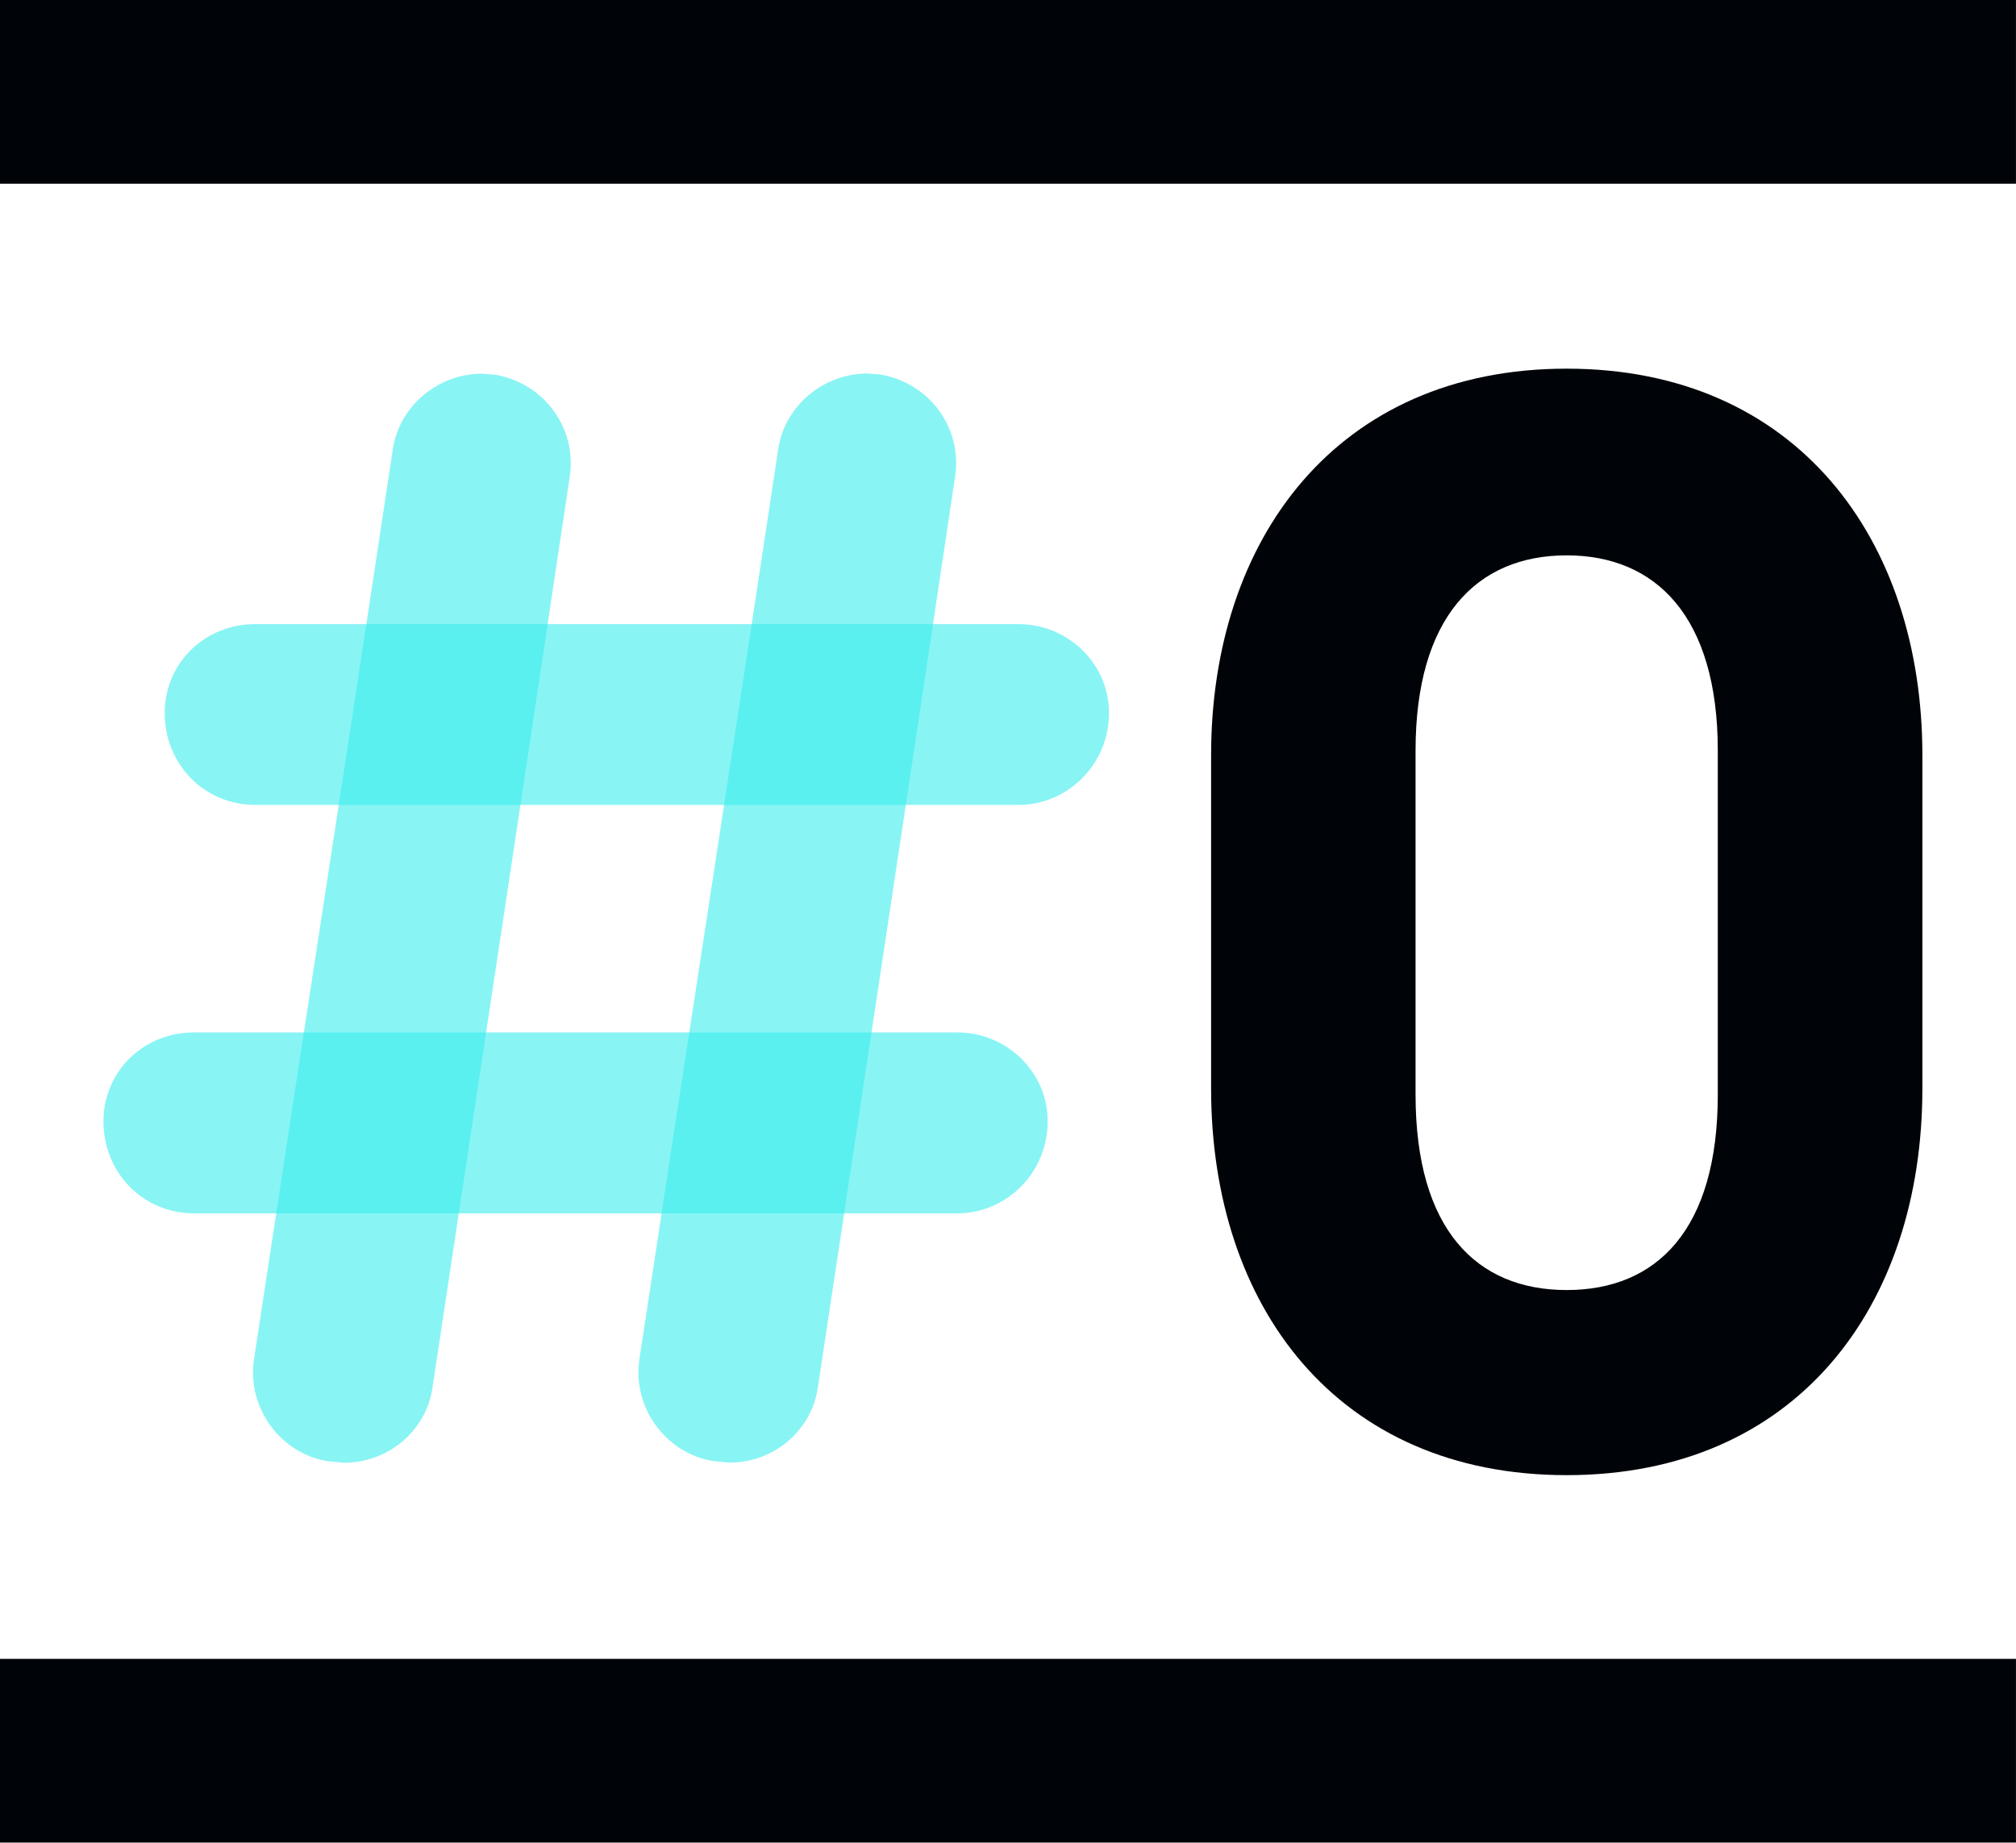
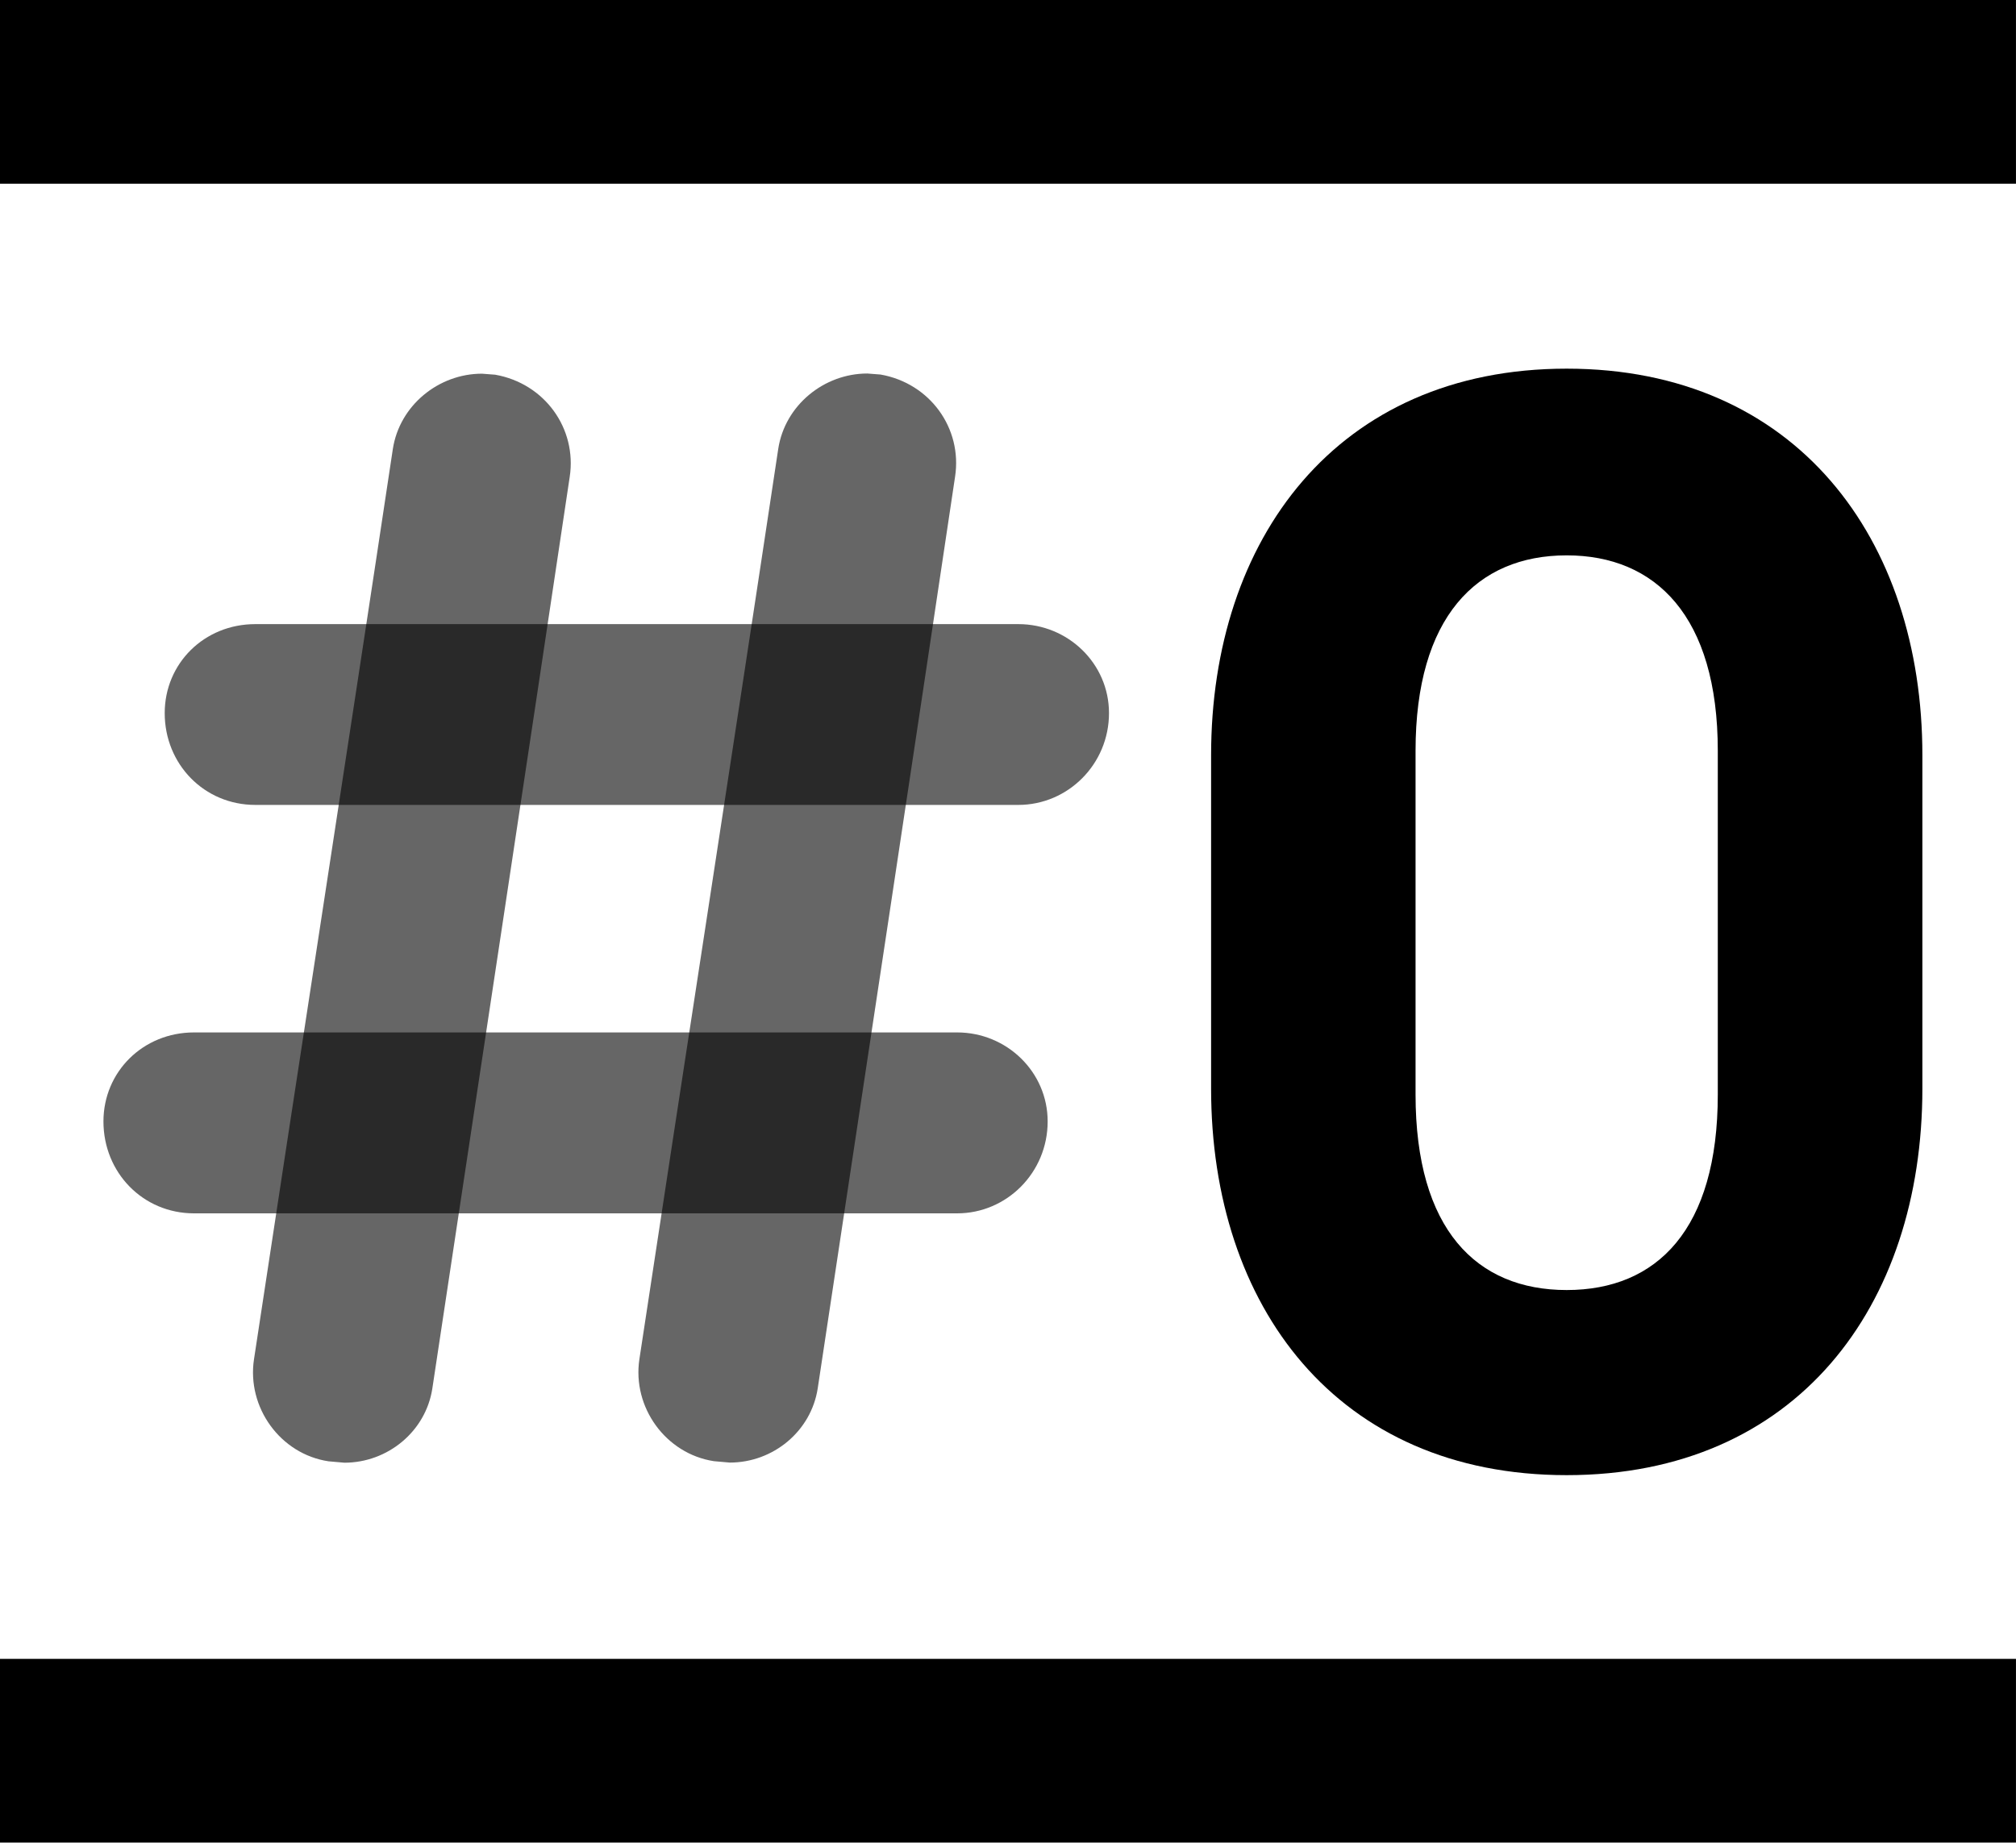
<svg xmlns="http://www.w3.org/2000/svg" height="548.51" width="600" version="1.1" viewBox="0 0 158.75 145.127">
  <g transform="translate(-29.482 -56.012)">
-     <g fill="#000408">
+     <g fill="#000000">
      <path d="m164.75 115.15c0-10.61-4.9-15.396-11.9-15.396-7.11 0-11.9 4.896-11.9 15.396v27.07c0 10.62 4.79 15.4 11.9 15.4 7.12 0 11.9-4.78 11.9-15.4zm-11.9 57.05c-18.08 0-28-13.3-28-30.45v-26.25c0-17.031 9.92-30.451 28-30.451 18.09 0 28.01 13.42 28.01 30.451v26.25c0 17.15-9.92 30.45-28.01 30.45" />
      <path d="m188.23 201.14h-158.75v-14.47h158.75z" />
      <path d="m188.23 70.481h-158.75v-14.469h158.75z" />
    </g>
-     <g fill="#3aeded">
+     <g fill="#000000">
      <path opacity=".6" d="m97.781 85.431c-3.409 0-6.493 2.498-7.017 5.941-3.538 23.518-7.49 48.968-10.932 71.688-0.576 3.79 2.069 7.46 5.87 8.04l1.247 0.11c3.418 0 6.412-2.47 6.927-5.86 3.69-24.45 7.644-50.53 10.814-71.797 0.58-3.791-1.96-7.352-5.866-8.041z" />
      <path opacity=".6" d="m67.432 85.445c-3.409 0-6.493 2.497-7.017 5.94-3.538 23.515-7.49 48.975-10.932 71.685-0.576 3.79 2.069 7.47 5.87 8.04l1.247 0.11c3.418 0 6.412-2.47 6.927-5.85 3.69-24.46 7.643-50.54 10.818-71.803 0.576-3.792-1.96-7.352-5.87-8.042z" />
      <path opacity=".6" d="m44.763 137.33c-4.028 0-7.135 3.11-7.135 7.01 0 4.03 3.107 7.24 7.135 7.24h60.087c3.91 0 7.13-3.21 7.13-7.24 0-3.9-3.22-7.01-7.13-7.01h-60.087z" />
      <path opacity=".6" d="m49.587 105.17c-4.028 0-7.135 3.1-7.135 7.01 0 4.02 3.107 7.23 7.135 7.23h60.083c3.91 0 7.14-3.21 7.14-7.23 0-3.91-3.23-7.01-7.14-7.01h-60.083z" />
    </g>
  </g>
</svg>
